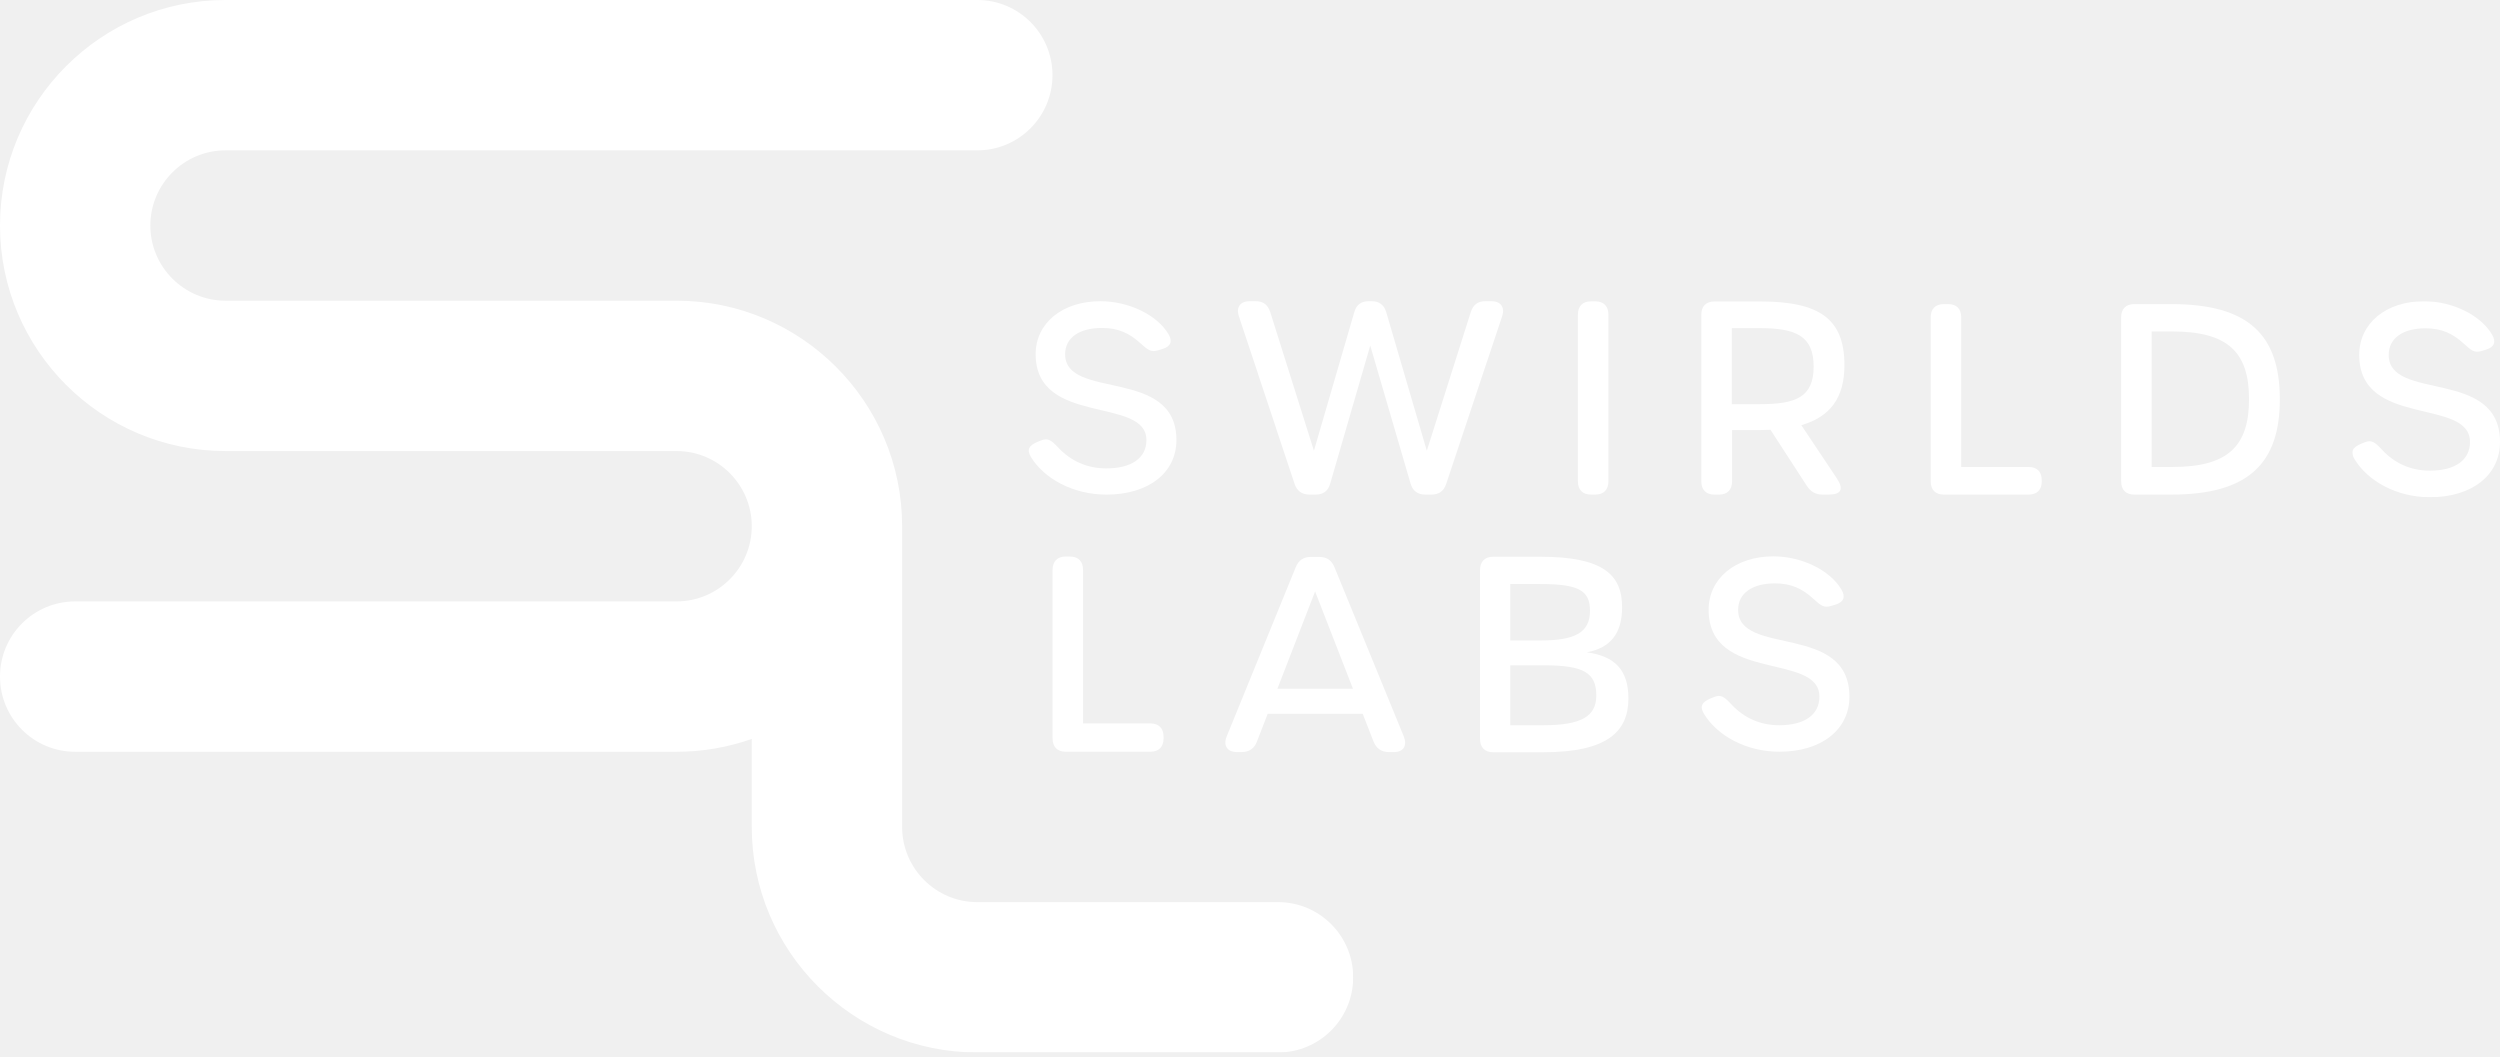
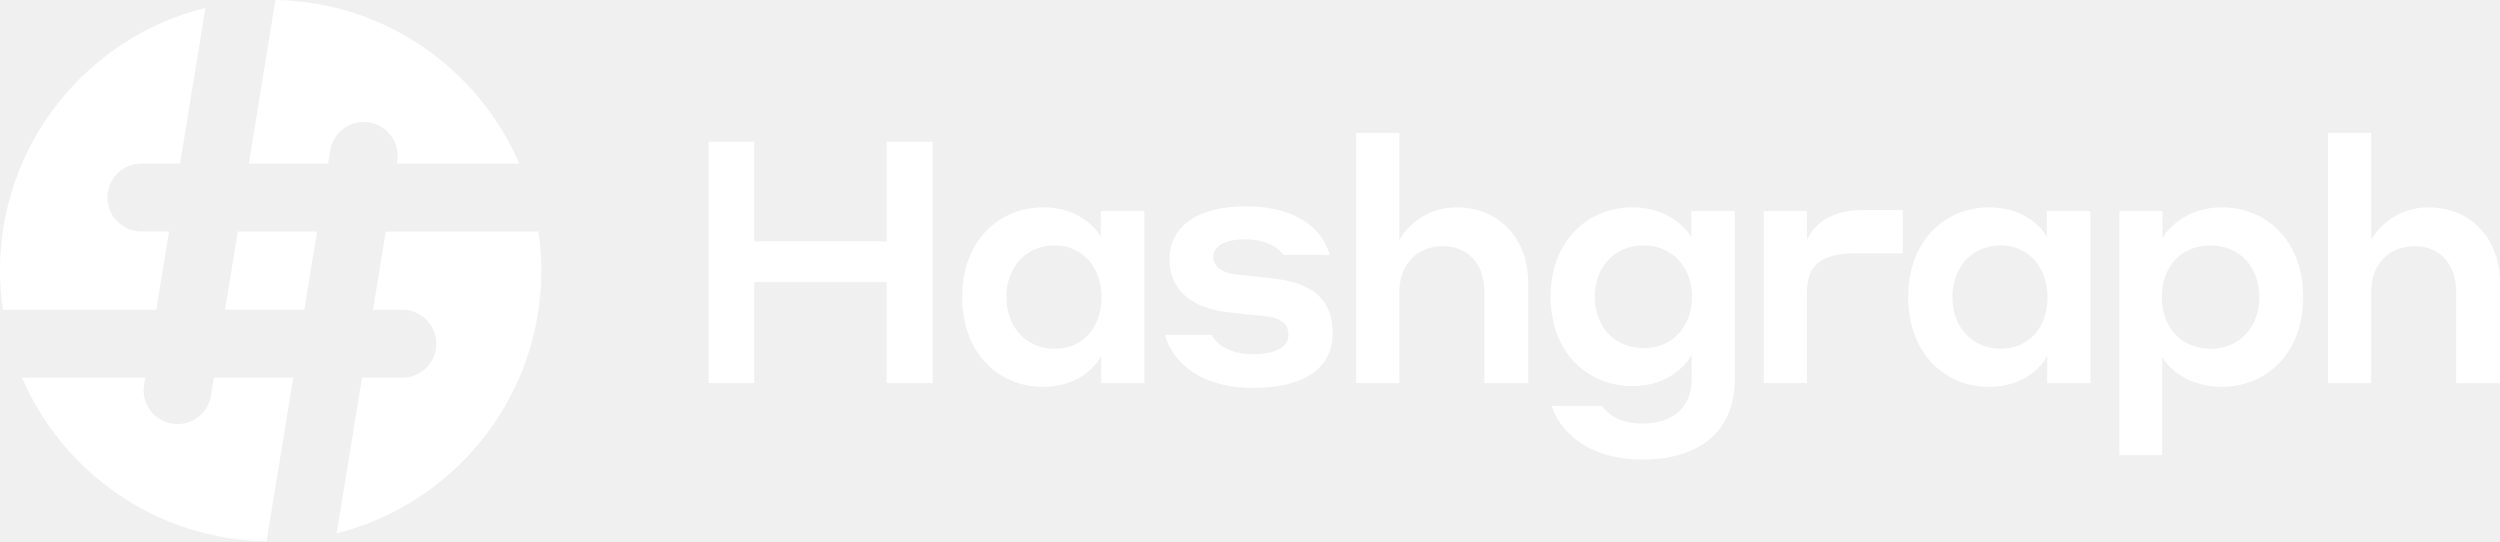
- <svg xmlns="http://www.w3.org/2000/svg" xmlns:xlink="http://www.w3.org/1999/xlink" width="142px" height="60px" viewBox="0 0 142 60" version="1.1">
+ <svg xmlns="http://www.w3.org/2000/svg" id="Layer_2" viewBox="0 0 654.62 141.73">
  <defs>
-     <polygon id="path-1" points="0 0 76.861 0 76.861 59.781 0 59.781" />
-     <polygon id="path-3" points="0 0 8.388 0 8.388 11.134 0 11.134" />
+     <style>.cls-1{fill:#fff;stroke-width:0px;}</style>
  </defs>
-   <g id="Page-1" stroke="none" stroke-width="1" fill="none" fill-rule="evenodd">
-     <g id="NFT-Toolkit---1" transform="translate(-769, -60)">
-       <g id="Group-27" transform="translate(769, 60)">
-         <g id="Group-3">
-           <mask id="mask-2" fill="white">
-             <use xlink:href="#path-1" />
-           </mask>
-           <g id="Clip-2" />
-           <path d="M72.591,59.781 L55.511,59.781 C48.447,59.781 42.7,54.035 42.7,46.971 L42.7,41.971 C41.364,42.442 39.928,42.701 38.431,42.701 L4.27,42.701 C1.912,42.701 -5.57048428e-05,40.791 -5.57048428e-05,38.43 C-5.57048428e-05,36.07 1.912,34.16 4.27,34.16 L38.431,34.16 C40.784,34.16 42.7,32.244 42.7,29.89 C42.7,27.536 40.784,25.62 38.431,25.62 L12.81,25.62 C5.746,25.62 -5.57048428e-05,19.874 -5.57048428e-05,12.81 C-5.57048428e-05,5.746 5.746,0 12.81,0 L55.511,0 C57.869,0 59.781,1.912 59.781,4.27 C59.781,6.628 57.869,8.54 55.511,8.54 L12.81,8.54 C10.456,8.54 8.54,10.456 8.54,12.81 C8.54,15.164 10.456,17.08 12.81,17.08 L38.431,17.08 C45.492,17.08 51.237,22.822 51.241,29.884 L51.241,29.89 L51.241,46.971 C51.241,49.327 53.157,51.241 55.511,51.241 L72.591,51.241 C74.949,51.241 76.861,53.151 76.861,55.511 C76.861,57.871 74.949,59.781 72.591,59.781" id="Fill-1" fill="#FFFFFF" mask="url(#mask-2)" />
-         </g>
-         <path d="M62.847,28.094 C60.946,28.094 59.303,27.182 58.556,25.956 C58.306,25.544 58.438,25.294 58.96,25.086 L59.123,25.021 C59.516,24.865 59.692,24.979 60.136,25.449 C60.823,26.177 61.737,26.605 62.833,26.605 C64.276,26.605 65.117,26.012 65.117,24.998 C65.117,22.491 58.825,24.231 58.825,20.117 C58.825,18.351 60.343,17.109 62.504,17.109 C64.111,17.109 65.717,17.885 66.368,18.974 C66.618,19.396 66.496,19.686 66.009,19.829 L65.758,19.903 C65.378,20.013 65.205,19.885 64.769,19.49 C64.139,18.92 63.511,18.628 62.59,18.628 C61.292,18.628 60.499,19.192 60.499,20.117 C60.499,22.756 66.821,20.824 66.821,24.998 C66.821,26.853 65.23,28.094 62.847,28.094 L62.847,28.094 Z" id="Fill-4" fill="#FFFFFF" />
-         <path d="M73.526,27.47 L70.372,17.973 C70.193,17.457 70.447,17.107 70.985,17.107 L71.314,17.107 C71.748,17.107 72.016,17.305 72.151,17.73 L74.631,25.601 L76.919,17.745 C77.038,17.305 77.322,17.107 77.755,17.107 L77.905,17.107 C78.338,17.107 78.623,17.32 78.742,17.745 L81.043,25.601 L83.539,17.73 C83.674,17.305 83.943,17.107 84.376,17.107 L84.705,17.107 C85.243,17.107 85.497,17.457 85.318,17.973 L82.149,27.47 C82.014,27.895 81.731,28.093 81.297,28.093 L80.954,28.093 C80.52,28.093 80.237,27.88 80.117,27.455 L77.83,19.629 L75.559,27.455 C75.439,27.895 75.155,28.093 74.722,28.093 L74.377,28.093 C73.944,28.093 73.66,27.88 73.526,27.47" id="Fill-6" fill="#FFFFFF" />
-         <path d="M89.624,27.335 L89.624,17.873 C89.624,17.389 89.893,17.116 90.372,17.116 L90.61,17.116 C91.089,17.116 91.358,17.389 91.358,17.873 L91.358,27.335 C91.358,27.82 91.089,28.093 90.61,28.093 L90.372,28.093 C89.893,28.093 89.624,27.82 89.624,27.335" id="Fill-8" fill="#FFFFFF" />
-         <path d="M104.331,27.169 C104.734,27.776 104.6,28.094 103.852,28.094 L103.523,28.094 C103.12,28.094 102.851,27.928 102.626,27.594 L100.564,24.413 C100.367,24.422 100.163,24.427 99.952,24.427 L98.382,24.427 L98.382,27.336 C98.382,27.821 98.114,28.094 97.636,28.094 L97.381,28.094 C96.902,28.094 96.634,27.821 96.634,27.336 L96.634,17.881 C96.634,17.396 96.902,17.123 97.381,17.123 L99.981,17.123 C103.344,17.123 104.764,18.108 104.764,20.744 C104.764,22.58 103.965,23.676 102.314,24.149 L104.331,27.169 Z M103.015,20.82 C103.015,19.063 101.985,18.638 99.936,18.638 L98.367,18.638 L98.367,22.957 L99.936,22.957 C101.985,22.957 103.015,22.579 103.015,20.82 L103.015,20.82 Z" id="Fill-10" fill="#FFFFFF" />
-         <path d="M109.664,27.346 L109.664,18.02 C109.664,17.542 109.933,17.273 110.411,17.273 L110.65,17.273 C111.128,17.273 111.398,17.542 111.398,18.02 L111.398,26.524 L115.224,26.524 C115.702,26.524 115.971,26.793 115.971,27.271 L115.971,27.346 C115.971,27.824 115.702,28.093 115.224,28.093 L110.411,28.093 C109.933,28.093 109.664,27.824 109.664,27.346" id="Fill-12" fill="#FFFFFF" />
-         <path d="M120.482,27.346 L120.482,18.02 C120.482,17.542 120.751,17.273 121.229,17.273 L123.337,17.273 C127.73,17.273 129.494,19.036 129.494,22.683 C129.494,26.3 127.73,28.093 123.337,28.093 L121.229,28.093 C120.751,28.093 120.482,27.824 120.482,27.346 L120.482,27.346 Z M123.396,26.524 C126.549,26.524 127.745,25.343 127.745,22.668 C127.745,20.008 126.549,18.827 123.381,18.827 L122.215,18.827 L122.215,26.524 L123.396,26.524 Z" id="Fill-14" fill="#FFFFFF" />
-         <g id="Group-18" transform="translate(133.6122, 17.10883)">
-           <mask id="mask-4" fill="white">
-             <use xlink:href="#path-3" />
-           </mask>
-           <g id="Clip-17" />
-           <path d="M4.413,11.134 C2.512,11.134 0.87,10.21 0.123,8.967 C-0.128,8.551 0.005,8.296 0.526,8.085 L0.689,8.019 C1.082,7.861 1.259,7.976 1.702,8.453 C2.39,9.191 3.304,9.625 4.4,9.625 C5.842,9.625 6.683,9.024 6.683,7.996 C6.683,5.455 0.391,7.219 0.391,3.049 C0.391,1.259 1.91,0 4.071,0 C5.678,0 7.284,0.786 7.934,1.89 C8.185,2.318 8.063,2.612 7.576,2.757 L7.324,2.832 C6.945,2.944 6.77,2.814 6.336,2.414 C5.706,1.835 5.077,1.539 4.157,1.539 C2.858,1.539 2.066,2.112 2.066,3.049 C2.066,5.724 8.388,3.766 8.388,7.996 C8.388,9.877 6.796,11.134 4.414,11.134 L4.413,11.134 Z" id="Fill-16" fill="#FFFFFF" mask="url(#mask-4)" />
-         </g>
-         <path d="M59.785,41.932 L59.785,32.377 C59.785,31.887 60.054,31.611 60.532,31.611 L60.771,31.611 C61.25,31.611 61.518,31.887 61.518,32.377 L61.518,41.09 L65.344,41.09 C65.823,41.09 66.092,41.366 66.092,41.856 L66.092,41.932 C66.092,42.422 65.823,42.698 65.344,42.698 L60.532,42.698 C60.054,42.698 59.785,42.422 59.785,41.932" id="Fill-19" fill="#FFFFFF" />
-         <path d="M79.735,41.829 C79.944,42.349 79.72,42.717 79.181,42.717 L78.883,42.717 C78.464,42.717 78.18,42.518 78.016,42.119 L77.402,40.543 L72.005,40.543 L71.395,42.119 C71.246,42.518 70.946,42.717 70.528,42.717 L70.259,42.717 C69.706,42.717 69.467,42.349 69.676,41.829 L73.592,32.232 C73.756,31.819 74.04,31.634 74.459,31.634 L74.938,31.634 C75.356,31.634 75.639,31.819 75.804,32.232 L79.735,41.829 Z M76.848,39.12 L74.698,33.594 L72.557,39.12 L76.848,39.12 Z" id="Fill-21" fill="#FFFFFF" />
-         <path d="M84.064,41.96 L84.064,32.39 C84.064,31.899 84.333,31.623 84.812,31.623 L87.502,31.623 C91.089,31.623 92.135,32.666 92.135,34.491 C92.135,35.964 91.492,36.792 90.132,37.052 C91.717,37.267 92.494,38.05 92.494,39.676 C92.494,41.547 91.297,42.728 87.666,42.728 L84.812,42.728 C84.333,42.728 84.064,42.451 84.064,41.96 L84.064,41.96 Z M87.517,36.378 C89.475,36.378 90.311,35.918 90.311,34.691 C90.311,33.525 89.654,33.173 87.472,33.173 L85.783,33.173 L85.783,36.378 L87.517,36.378 Z M87.651,41.194 C89.819,41.194 90.67,40.688 90.67,39.507 C90.67,38.203 89.938,37.789 87.681,37.789 L85.783,37.789 L85.783,41.194 L87.651,41.194 Z" id="Fill-23" fill="#FFFFFF" />
-         <path d="M101.072,42.698 C99.171,42.698 97.529,41.778 96.782,40.539 C96.531,40.123 96.664,39.87 97.185,39.66 L97.348,39.595 C97.741,39.437 97.919,39.551 98.361,40.027 C99.049,40.762 99.964,41.194 101.059,41.194 C102.501,41.194 103.342,40.596 103.342,39.571 C103.342,37.038 97.05,38.796 97.05,34.64 C97.05,32.856 98.569,31.601 100.73,31.601 C102.337,31.601 103.943,32.385 104.593,33.486 C104.845,33.912 104.722,34.205 104.235,34.35 L103.984,34.423 C103.604,34.535 103.429,34.406 102.995,34.008 C102.366,33.431 101.736,33.136 100.816,33.136 C99.517,33.136 98.725,33.707 98.725,34.64 C98.725,37.307 105.047,35.355 105.047,39.571 C105.047,41.446 103.455,42.698 101.073,42.698 L101.072,42.698 Z" id="Fill-25" fill="#FFFFFF" />
-       </g>
-     </g>
+   <g id="Layer_1-2">
+     <polygon class="cls-1" points="83.02 60.62 62.26 60.62 58.92 81.11 79.68 81.11 83.02 60.62" />
+     <path class="cls-1" d="M40.92,81.11l3.34-20.5h-7.25c-4.91,0-8.88-3.98-8.88-8.89s3.98-8.89,8.88-8.89h10.15L53.79,2.05C22.9,9.7,0,37.6,0,70.86c0,3.48.26,6.9.75,10.25h40.17Z" />
+     <path class="cls-1" d="M65.15,42.84h20.76l.56-3.45c.79-4.84,5.35-8.13,10.2-7.34,4.84.79,8.13,5.36,7.34,10.2l-.1.59h32.06C125.27,17.99,100.77.5,72.13,0l-6.98,42.84Z" />
+     <path class="cls-1" d="M101.02,60.62l-3.34,20.5h7.68c4.91,0,8.88,3.98,8.88,8.89s-3.98,8.89-8.88,8.89h-10.57l-6.63,40.74c30.78-7.72,53.58-35.57,53.58-68.76,0-3.48-.26-6.9-.75-10.25h-39.97Z" />
+     <path class="cls-1" d="M76.78,98.89h-20.76l-.77,4.7c-.71,4.36-4.48,7.46-8.76,7.46-.48,0-.96-.04-1.44-.12-4.84-.79-8.13-5.36-7.34-10.2l.3-1.84H5.76c10.73,24.91,35.31,42.42,64.04,42.84l6.98-42.84Z" />
+     <path class="cls-1" d="M232.19,73.88h-34.71v26.43h-11.93v-63.19h11.93v26.08h34.71v-26.08h12.02v63.19h-12.02v-26.43Z" />
+     <path class="cls-1" d="M273.13,101.29c-11.57,0-21.18-8.72-21.18-23.5s9.61-23.5,21.27-23.5c9.52,0,14.06,5.87,15.04,7.74v-6.76h11.39v45.04h-11.3v-7.12c-.89,1.87-5.34,8.1-15.22,8.1ZM276.16,64.26c-7.65,0-12.64,5.87-12.64,13.53s4.98,13.53,12.64,13.53,12.28-5.87,12.28-13.53-4.9-13.53-12.28-13.53Z" />
+     <path class="cls-1" d="M322.8,81.89c-9.88-.8-16.55-5.25-16.55-14.06s7.74-13.8,19.85-13.8c16.11,0,21,8.37,22.07,12.73h-12.02c-.71-.98-3.47-4.09-10.15-4.09-5.43,0-8.28,1.87-8.28,4.54,0,2.49,1.87,4.18,6.41,4.72l7.65.8c12.19,1.07,17.18,5.79,17.18,14.6s-7.12,14.24-20.83,14.24c-16.73,0-22.16-9.7-23.05-13.88h12.19c.44,1.07,3.2,5.07,10.86,5.07,6.23,0,9.26-2.14,9.26-4.98s-1.6-4.54-6.68-5.07c-3.2-.27-4.81-.44-7.92-.8Z" />
+     <path class="cls-1" d="M366.42,100.31h-11.3V34.8h11.3v28.04c1.69-3.2,6.76-8.54,14.95-8.54,11.3,0,18.78,8.28,18.78,19.76v26.26h-11.48v-24.03c0-7.12-4.27-11.84-10.95-11.84s-11.3,4.9-11.3,11.84v24.03Z" />
+     <path class="cls-1" d="M427.47,101.11c-11.75,0-21.45-8.81-21.45-23.41s9.7-23.41,21.45-23.41c9.7,0,14.51,6.05,15.4,7.83v-6.85h11.39v44.06c0,12.37-7.92,21-24.21,21-17.36,0-22.96-10.77-23.67-14.06h13.08c.62.89,3.29,4.63,10.59,4.63,8.19,0,12.91-4.27,12.91-11.75v-6.23c-.98,1.96-5.7,8.19-15.49,8.19ZM430.41,64.26c-7.83,0-12.82,5.79-12.82,13.44s4.98,13.44,12.82,13.44,12.64-5.96,12.64-13.44-4.98-13.44-12.64-13.44Z" />
+     <path class="cls-1" d="M473.14,100.31h-11.3v-45.04h11.3v7.57c1.16-2.58,4.63-7.83,14.6-7.83h10.5v11.3h-12.02c-9.61,0-13.08,3.2-13.08,10.32v23.68Z" />
+     <path class="cls-1" d="M520.84,101.29c-11.57,0-21.18-8.72-21.18-23.5s9.61-23.5,21.27-23.5c9.52,0,14.06,5.87,15.04,7.74v-6.76h11.39v45.04h-11.3v-7.12c-.89,1.87-5.34,8.1-15.22,8.1ZM523.87,64.26c-7.65,0-12.64,5.87-12.64,13.53s4.98,13.53,12.64,13.53,12.28-5.87,12.28-13.53-4.9-13.53-12.28-13.53Z" />
+     <path class="cls-1" d="M566.15,119.18h-11.21v-63.91h11.3v7.12c.8-1.69,5.7-8.1,15.49-8.1,11.75,0,21.36,8.81,21.36,23.5s-9.61,23.5-21.36,23.5c-9.79,0-14.69-6.05-15.58-7.83v25.72ZM578.79,91.32c7.83,0,12.82-5.87,12.82-13.53s-4.98-13.53-12.82-13.53-12.73,5.79-12.73,13.53,4.98,13.53,12.73,13.53Z" />
+     <path class="cls-1" d="M620.89,100.31h-11.3V34.8h11.3v28.04c1.69-3.2,6.76-8.54,14.95-8.54,11.3,0,18.78,8.28,18.78,19.76v26.26h-11.48v-24.03c0-7.12-4.27-11.84-10.95-11.84s-11.3,4.9-11.3,11.84v24.03Z" />
  </g>
</svg>
